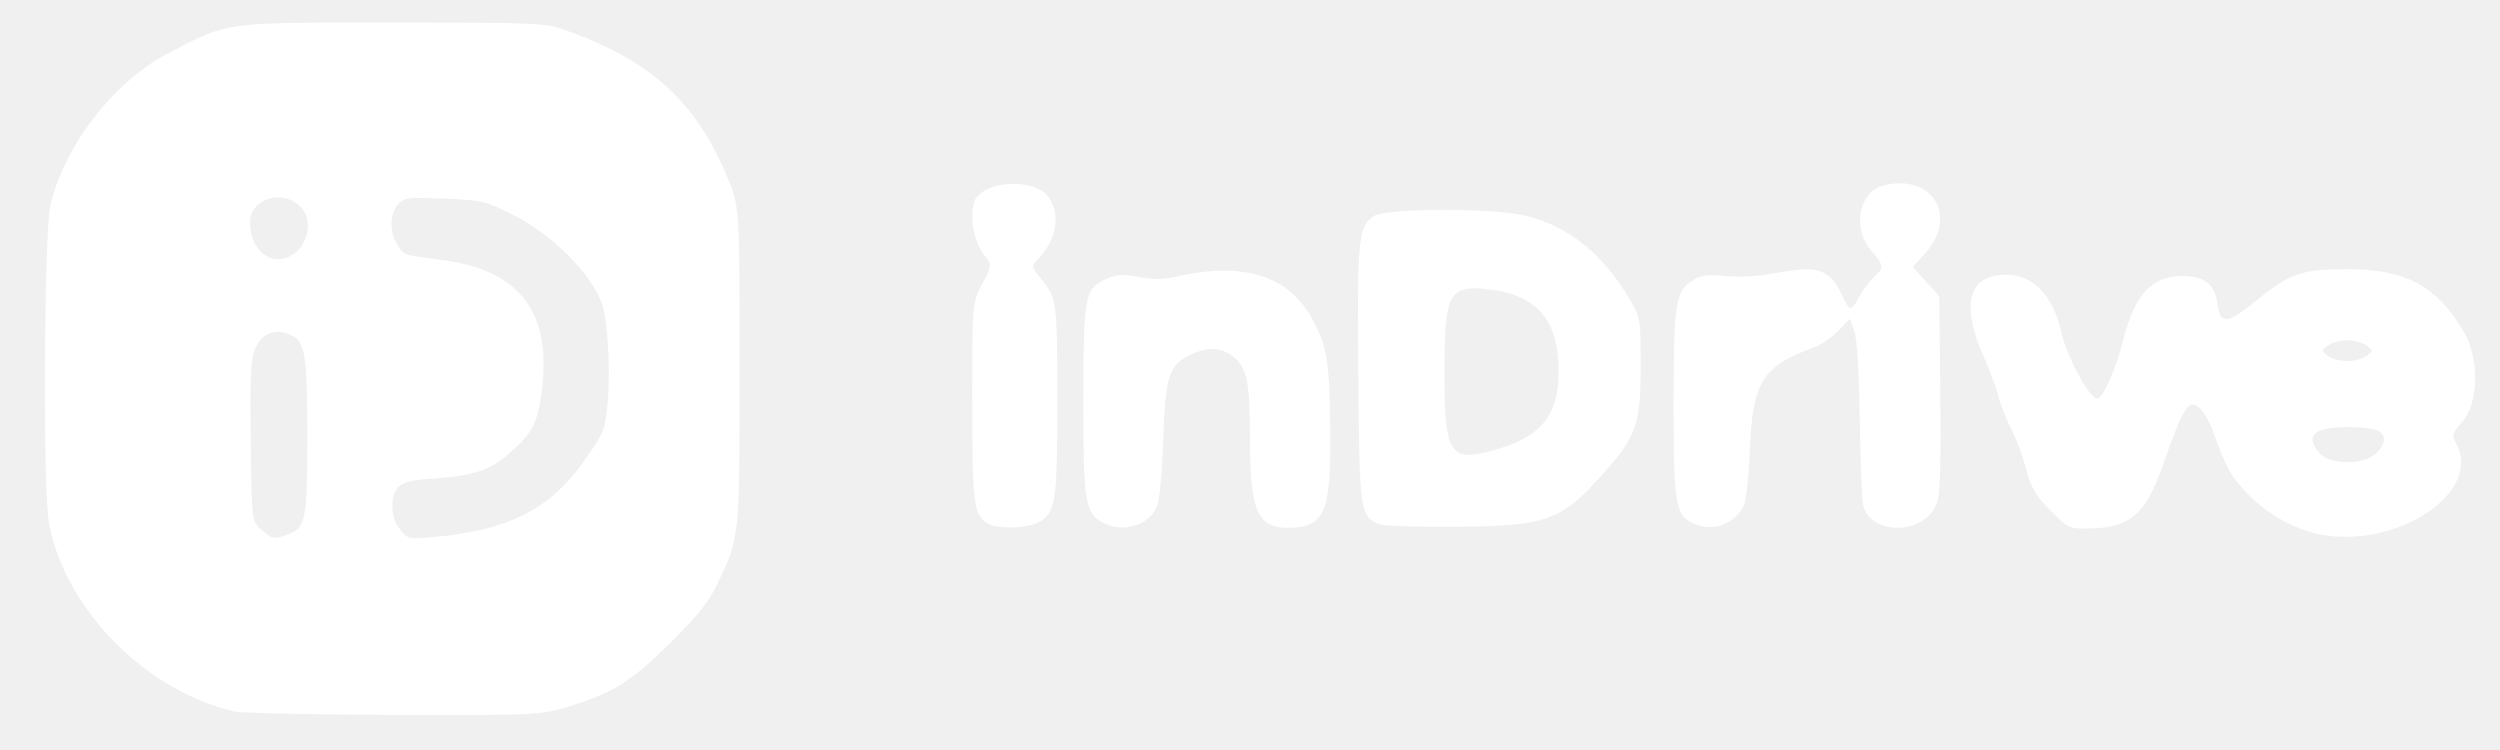
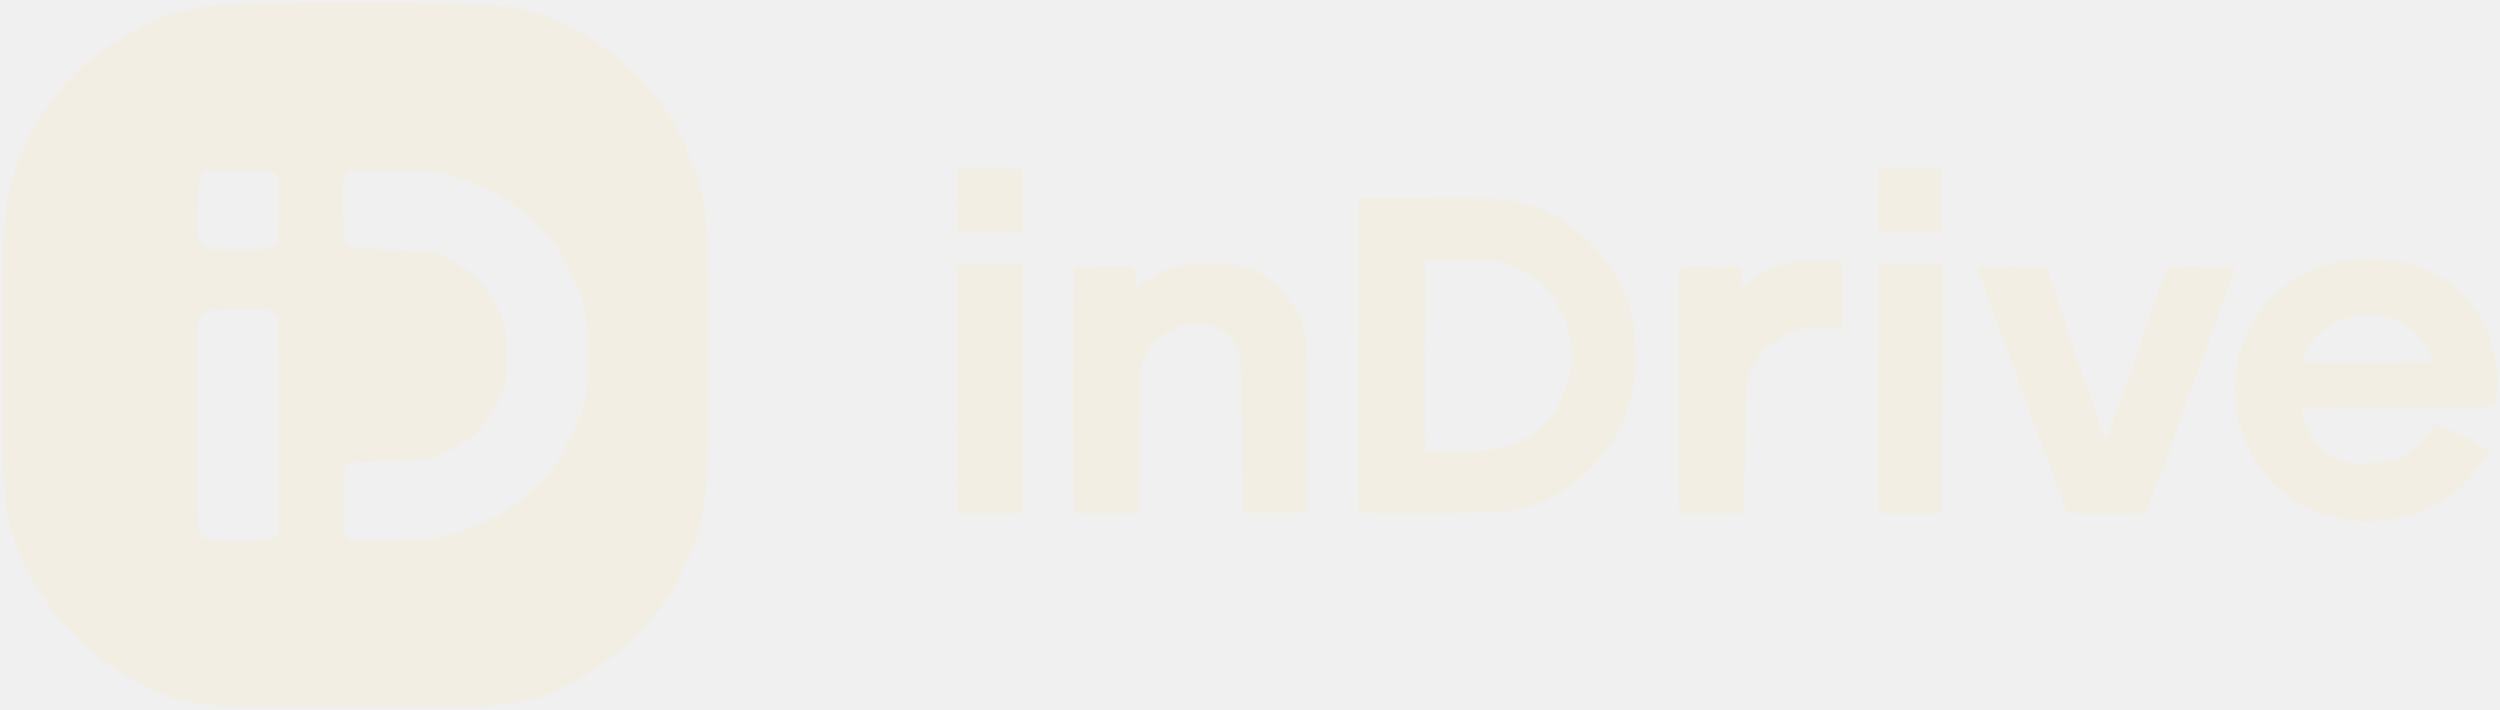
- <svg xmlns="http://www.w3.org/2000/svg" viewBox="0 0 720 216">
-   <path fill="#fff" fill-rule="evenodd" d="M67.5 204.9C41.9 199.0 18.6 175.3 14.1 150.6C12.3 140.9 12.7 67.1 14.5 59.1C18.6 41.8 32.8 23.5 48.5 15.3C66.1 6.2 63.8 6.5 113.0 6.5C153.2 6.5 156.9 6.6 162.0 8.4C187.1 17.1 200.4 29.1 209.5 51.1C213.0 59.5 213.0 59.5 213.0 105.1C213.0 155.0 213.1 154.5 206.7 168.0C204.4 172.9 201.3 176.9 194.1 184.1C182.3 195.9 177.2 199.2 165.3 203.0C156.0 206.0 156.0 206.0 113.7 205.9C90.5 205.8 69.7 205.4 67.5 204.9ZM82.7 154.0C88.1 152.1 88.5 149.9 88.5 125.6C88.5 101.0 87.9 97.9 82.9 96.1C78.6 94.6 75.2 96.3 73.4 100.6C72.2 103.5 72.0 108.5 72.2 127.2C72.5 150.2 72.5 150.2 75.3 152.6C78.5 155.3 78.6 155.4 82.7 154.0ZM140.9 152.0C153.5 148.5 161.5 142.7 169.4 131.1C174.1 124.3 174.3 123.7 175.1 114.8C175.8 105.9 174.9 91.6 173.4 87.5C170.1 78.6 159.1 67.6 147.8 61.9C139.8 57.9 139.1 57.7 128.0 57.2C117.2 56.8 116.4 56.9 114.6 58.9C112.2 61.6 112.1 67.0 114.5 70.6C116.4 73.6 116.0 73.4 127.5 74.9C150.1 77.9 159.2 90.3 155.9 113.6C154.7 121.9 153.3 124.7 147.1 130.2C141.3 135.4 136.6 137.0 125.1 137.8C118.8 138.2 116.2 138.8 114.8 140.2C112.2 142.8 112.4 149.0 115.2 152.5C117.3 155.2 117.5 155.3 125.4 154.6C129.9 154.3 136.8 153.1 140.9 152.0ZM668.0 153.9C661.0 152.5 653.2 148.2 647.6 142.5C642.5 137.3 641.1 134.7 637.5 124.6C636.5 121.9 634.9 118.9 633.8 117.8C630.5 114.5 629.0 116.6 622.9 134.0C617.9 148.2 613.4 152.0 601.8 152.2C596.1 152.3 595.7 152.1 591.4 147.9C586.2 142.8 584.8 140.4 583.1 133.6C582.4 130.9 580.6 126.2 579.0 123.1C577.5 120.0 575.9 115.9 575.5 114.0C575.1 112.1 573.2 107.0 571.3 102.7C565.3 89.2 566.5 80.9 574.7 79.4C583.8 77.7 590.8 83.5 593.5 95.1C595.1 102.4 601.2 113.9 603.8 114.8C605.4 115.3 609.4 106.5 611.5 97.9C614.8 84.8 619.7 79.5 628.5 79.5C635.1 79.5 637.9 81.8 638.7 87.9C639.5 93.5 641.5 93.3 649.3 87.0C659.6 78.6 662.7 77.6 676.0 77.5C692.8 77.5 701.9 82.4 709.6 95.6C714.1 103.2 713.9 116.1 709.2 121.4C706.1 124.9 706.0 125.2 707.5 128.0C714.8 142.0 690.1 158.2 668.0 153.9ZM284.7 150.9C280.4 148.4 280.0 145.6 280.0 115.7C280.0 87.2 280.0 87.2 282.9 81.7C285.8 76.3 285.8 76.3 283.2 73.1C280.6 69.7 279.3 63.0 280.4 58.6C282.0 52.3 296.9 50.8 301.7 56.4C305.5 60.9 304.5 68.7 299.4 74.1C296.9 76.7 296.9 76.7 300.0 80.5C304.4 86.0 304.5 86.9 304.5 116.0C304.5 145.0 304.0 147.9 298.9 150.5C295.7 152.2 287.3 152.4 284.7 150.9ZM318.0 150.7C312.5 148.0 312.0 145.0 312.0 115.7C312.0 85.0 312.4 83.0 318.7 80.3C321.8 79.0 323.5 78.9 328.1 79.8C332.0 80.5 335.2 80.5 338.1 79.8C358.6 75.1 371.6 79.4 378.5 92.9C382.3 100.5 382.9 104.6 383.1 124.1C383.4 147.6 381.5 151.9 371.0 152.0C362.1 152.0 360.0 147.1 360.0 126.5C360.0 110.3 359.2 106.1 355.4 102.9C352.1 100.1 348.3 99.8 343.5 101.9C336.6 105.0 335.7 107.6 335.0 127.0C334.6 138.0 333.9 144.4 333.0 146.3C330.5 151.4 323.5 153.4 318.0 150.7ZM397.3 151.0C391.7 148.7 391.5 147.7 391.2 108.0C390.8 68.6 391.2 65.2 395.7 62.2C399.4 59.9 430.3 59.8 439.7 62.2C451.7 65.2 461.4 73.0 469.0 85.6C472.5 91.4 472.5 91.4 472.5 106.0C472.5 122.8 471.2 126.2 459.8 138.5C449.3 149.9 444.5 151.5 420.1 151.7C408.8 151.8 398.5 151.5 397.3 151.0ZM488.3 151.0C482.5 148.7 482.0 145.9 482.0 117.0C482.0 87.4 482.5 83.9 487.3 80.9C490.0 79.2 491.5 79.0 497.2 79.5C501.5 79.9 506.8 79.5 512.3 78.5C523.3 76.4 526.9 77.6 530.2 84.4C532.8 89.9 533.0 89.9 535.4 85.6C536.4 83.7 538.3 81.1 539.6 79.9C542.7 77.0 542.6 76.5 539.0 72.3C533.3 65.8 535.3 55.2 542.5 53.4C556.6 49.9 564.1 62.3 554.4 73.0L550.9 76.9L554.7 81.1L558.5 85.3L558.8 112.9C559.0 131.2 558.8 141.8 558.0 144.3C555.1 154.1 538.6 154.7 536.5 145.2C536.2 143.6 535.8 132.5 535.6 120.4C535.4 106.2 534.8 97.3 534.0 95.2L532.7 91.8L529.4 95.3C527.5 97.2 524.5 99.3 522.8 99.9C507.6 105.4 504.7 109.9 504.0 129.4C503.6 137.4 502.9 144.4 502.2 145.7C499.3 151.0 493.7 153.1 488.3 151.0ZM682.3 131.9C685.1 130.6 687.2 127.6 686.4 125.6C685.7 123.7 682.8 123.0 675.7 123.0C666.3 123.0 663.6 125.8 668.2 130.7C670.6 133.3 677.9 133.9 682.3 131.9ZM432.4 129.0C445.0 125.1 449.6 118.1 448.8 104.2C448.1 91.5 442.0 85.0 429.3 83.4C417.2 81.9 416.0 84.1 416.0 107.5C416.0 131.7 417.5 133.6 432.4 129.0ZM681.6 102.5C683.5 101.0 683.5 101.0 681.6 99.5C680.5 98.7 678.0 98.0 676.0 98.0C674.0 98.0 671.5 98.7 670.4 99.5C668.5 101.0 668.5 101.0 670.4 102.5C671.5 103.3 674.0 104.0 676.0 104.0C678.0 104.0 680.5 103.3 681.6 102.5ZM83.3 73.9C88.6 71.5 90.5 63.4 86.6 59.6C81.4 54.3 72.0 57.2 72.0 64.0C72.0 71.7 77.5 76.6 83.3 73.9Z" />
+ <svg xmlns="http://www.w3.org/2000/svg" width="2404" height="682" viewBox="8 8 2404 682">
+   <path fill="#F2EEE3" fill-rule="evenodd" d="M219.00,687.07C219.00,686.56 214.84,685.94 209.75,685.70C204.66,685.47 198.47,684.73 196.00,684.06C193.53,683.39 189.03,682.50 186.00,682.07C173.86,680.36 157.51,673.40 129.97,658.20C122.65,654.16 104.51,641.97 103.00,640.08C102.72,639.73 100.48,637.88 98.02,635.97C91.25,630.72 66.62,605.89 63.49,601.16C61.97,598.87 60.40,597.00 59.98,597.00C59.57,597.00 57.29,594.02 54.91,590.37C52.54,586.72 50.07,583.21 49.44,582.58C47.90,581.05 40.00,568.01 40.00,567.02C40.00,566.59 38.41,563.60 36.46,560.37C34.51,557.14 32.64,553.39 32.29,552.02C31.95,550.66 30.39,547.54 28.84,545.08C27.28,542.62 26.00,540.00 26.00,539.26C26.00,538.53 25.10,536.16 24.00,534.00C22.90,531.84 22.00,529.14 22.00,527.99C22.00,526.84 21.23,524.46 20.30,522.70C19.36,520.94 18.27,517.02 17.88,514.00C17.48,510.98 16.62,506.48 15.97,504.00C14.72,499.22 13.28,486.84 12.39,473.25C12.09,468.71 11.44,465.00 10.93,465.00C10.36,465.00 10.00,419.92 10.00,350.00C10.00,280.58 10.37,235.00 10.92,235.00C11.43,235.00 12.09,231.74 12.40,227.75C13.78,209.84 14.86,200.17 15.95,196.00C16.60,193.53 17.48,189.47 17.91,187.00C18.35,184.53 19.44,180.47 20.34,178.00C21.24,175.53 21.98,172.72 21.99,171.78C21.99,170.83 22.85,168.13 23.88,165.78C24.92,163.42 27.21,158.12 28.98,154.00C32.52,145.72 34.10,142.54 40.92,129.97C45.17,122.13 49.53,115.23 51.00,114.00C51.33,113.72 52.68,111.92 54.00,110.00C55.32,108.08 56.67,106.28 57.00,106.00C57.33,105.72 58.66,103.92 59.96,102.00C61.26,100.08 63.53,97.38 65.00,96.00C66.47,94.62 68.74,91.92 70.05,90.00C72.91,85.80 83.82,74.85 89.99,70.00C92.44,68.08 96.25,64.80 98.47,62.71C115.01,47.18 164.45,21.59 185.00,17.93C187.47,17.49 191.53,16.59 194.00,15.94C199.35,14.54 215.42,13.11 233.75,12.40C241.05,12.12 247.00,11.47 247.00,10.95C247.00,10.36 285.93,10.00 350.00,10.00C414.07,10.00 453.00,10.36 453.00,10.95C453.00,11.47 458.94,12.12 466.25,12.40C481.90,12.99 497.43,14.41 504.75,15.92C507.64,16.51 512.14,17.38 514.75,17.85C522.48,19.24 542.36,26.69 546.85,29.89C548.48,31.05 550.31,32.00 550.92,32.00C551.53,32.00 557.80,34.89 564.86,38.43C578.30,45.16 598.58,59.38 606.97,67.94C609.46,70.49 613.73,74.26 616.46,76.33C619.19,78.40 622.56,81.82 623.96,83.92C625.36,86.02 628.55,89.71 631.06,92.12C633.57,94.53 636.70,98.08 638.01,100.00C639.33,101.92 640.68,103.72 641.03,104.00C641.37,104.28 643.62,107.42 646.02,111.00C648.42,114.58 651.00,118.12 651.74,118.87C652.49,119.63 654.86,123.68 657.02,127.87C659.18,132.07 661.58,136.62 662.36,138.00C663.68,140.35 664.99,143.42 670.09,156.25C671.24,159.14 673.23,163.75 674.52,166.50C675.82,169.25 677.10,172.40 677.37,173.50C677.64,174.60 678.64,177.53 679.58,180.00C680.53,182.47 681.65,186.53 682.09,189.00C682.52,191.47 683.41,195.53 684.06,198.00C684.71,200.47 685.64,207.79 686.12,214.25C686.61,220.71 687.49,231.51 688.09,238.25C689.59,255.17 689.59,447.40 688.08,463.00C687.47,469.32 686.58,479.68 686.11,486.00C685.63,492.32 684.71,499.52 684.06,502.00C683.41,504.48 682.52,508.52 682.09,511.00C681.65,513.48 680.56,517.52 679.66,520.00C678.76,522.48 678.02,525.33 678.01,526.35C678.01,527.36 677.05,529.52 675.89,531.15C673.98,533.84 672.44,537.35 668.40,548.26C666.34,553.80 653.34,579.51 651.78,581.12C651.04,581.88 649.35,584.08 648.02,586.00C646.68,587.92 645.33,589.73 645.00,590.00C644.67,590.27 643.33,592.08 642.03,594.00C640.72,595.92 638.01,599.08 636.00,601.00C633.99,602.92 631.27,606.08 629.95,608.00C626.99,612.32 612.04,627.27 605.98,631.97C603.52,633.88 600.83,636.17 600.00,637.07C595.20,642.26 557.42,666.35 552.00,667.68C550.62,668.02 548.24,669.17 546.70,670.25C545.16,671.33 541.56,673.11 538.70,674.21C535.84,675.31 531.70,676.90 529.50,677.74C525.40,679.30 520.92,680.46 513.00,682.00C510.52,682.48 506.48,683.42 504.00,684.08C501.52,684.74 494.89,685.47 489.25,685.70C483.61,685.94 479.00,686.55 479.00,687.06C479.00,687.64 429.04,688.00 349.00,688.00C269.39,688.00 219.00,687.64 219.00,687.07ZM267.24,526.67C269.30,525.95 272.11,524.30 273.49,523.01L276.00,520.65L275.97,417.08C275.94,336.43 275.66,313.14 274.70,311.88C274.02,310.98 271.90,309.30 269.98,308.13C266.65,306.10 265.28,306.01 238.14,306.00C211.10,306.00 209.60,306.10 206.00,308.12C203.93,309.28 201.28,311.93 200.12,314.00C198.00,317.77 198.00,317.80 198.02,415.64C198.03,525.98 197.66,520.83 206.00,525.88C209.34,527.89 210.76,527.99 236.50,527.98C256.08,527.97 264.53,527.61 267.24,526.67ZM421.50,526.17C433.17,524.66 438.93,523.50 444.00,521.66C446.48,520.76 449.40,520.01 450.50,519.99C451.60,519.97 453.62,519.08 455.00,518.00C456.38,516.92 458.05,516.03 458.72,516.02C459.95,516.00 463.96,514.32 475.77,508.88C479.22,507.30 482.45,506.00 482.95,506.00C484.41,506.00 499.65,496.39 506.32,491.26C513.56,485.68 534.49,465.02 537.97,460.00C539.31,458.07 540.71,456.27 541.07,456.00C542.42,455.00 550.00,442.65 550.00,441.47C550.00,440.79 551.59,437.60 553.54,434.37C555.49,431.14 557.35,427.38 557.67,426.00C558.00,424.62 559.27,421.48 560.50,419.00C567.04,405.87 569.65,397.96 572.22,383.50C572.80,380.20 573.28,365.12 573.28,350.00C573.28,324.13 572.75,316.89 570.03,306.00C569.41,303.52 568.52,299.93 568.05,298.00C566.35,291.09 565.17,288.29 557.64,273.26C553.44,264.88 550.00,257.56 550.00,257.00C550.00,255.63 538.90,239.00 537.98,239.00C537.59,239.00 536.00,237.09 534.46,234.76C530.27,228.42 517.51,216.20 506.38,207.87C496.07,200.14 486.55,194.00 484.90,194.00C484.37,194.00 481.73,192.88 479.04,191.52C474.21,189.07 472.31,188.30 460.50,184.02C457.20,182.83 452.93,181.15 451.00,180.29C442.75,176.62 441.30,176.10 437.50,175.53C435.30,175.20 430.80,174.44 427.50,173.83C424.11,173.21 404.95,172.56 383.43,172.34L345.35,171.95L341.68,175.53L338.00,179.10L338.00,208.60C338.00,232.53 338.28,238.63 339.46,240.93C342.29,246.39 347.35,247.22 383.00,248.03C399.77,248.41 415.75,249.22 418.50,249.82C421.25,250.43 425.05,251.23 426.94,251.60C428.83,251.98 432.40,253.57 434.88,255.14C437.36,256.71 440.15,258.00 441.09,258.00C443.92,258.00 460.09,269.24 467.07,276.07C473.27,282.13 484.00,296.65 484.00,298.98C484.00,299.56 485.13,301.76 486.52,303.85C492.32,312.61 495.26,328.15 495.26,350.00C495.26,368.42 493.35,381.64 489.67,388.70C488.75,390.46 488.00,392.34 488.00,392.88C488.00,393.98 478.30,410.01 475.99,412.72C475.15,413.70 473.39,416.07 472.06,418.00C468.79,422.74 467.67,423.77 457.98,430.95C449.81,437.01 441.21,442.00 438.94,442.00C438.32,442.00 436.61,442.83 435.15,443.85C432.49,445.71 430.87,446.30 423.50,448.16C414.58,450.42 404.12,451.23 375.95,451.85C349.13,452.44 346.13,452.68 343.45,454.42C337.97,458.00 338.07,457.38 338.03,488.80C338.00,521.20 338.18,522.30 344.30,526.06C347.35,527.93 349.04,528.00 380.50,527.61C398.65,527.39 417.10,526.74 421.50,526.17ZM2274.65,509.32C2274.21,508.87 2270.84,508.19 2267.17,507.81C2254.29,506.46 2245.44,504.05 2227.00,496.83C2214.72,492.03 2192.12,473.71 2184.02,462.00C2182.69,460.07 2181.30,458.27 2180.94,458.00C2179.90,457.20 2172.00,443.89 2172.00,442.92C2172.00,442.45 2171.05,439.90 2169.88,437.28C2168.71,434.65 2166.91,430.58 2165.88,428.22C2164.85,425.87 2164.00,423.02 2164.00,421.88C2164.00,420.74 2163.16,418.61 2162.13,417.15C2159.78,413.80 2159.04,410.21 2157.90,396.50C2156.75,382.71 2156.75,380.78 2157.91,368.50C2159.19,355.08 2159.87,351.10 2161.57,347.25C2162.36,345.46 2163.61,342.54 2164.35,340.75C2165.09,338.96 2166.66,335.35 2167.85,332.72C2169.03,330.10 2170.00,327.43 2170.00,326.80C2170.00,325.62 2179.72,308.90 2180.93,308.00C2181.30,307.73 2182.69,305.93 2184.02,304.00C2187.37,299.15 2200.32,286.41 2207.52,280.87C2217.79,272.97 2238.54,263.66 2254.50,259.79C2267.44,256.66 2296.39,255.61 2307.00,257.88C2310.03,258.53 2314.53,259.47 2317.00,259.97C2329.75,262.53 2333.75,263.84 2342.73,268.36C2346.70,270.36 2350.43,272.00 2351.02,272.00C2351.61,272.00 2355.39,274.23 2359.42,276.95C2368.27,282.91 2381.14,295.29 2384.30,300.85C2385.57,303.08 2387.71,305.77 2389.05,306.83C2391.18,308.52 2395.35,316.41 2401.53,330.50C2402.50,332.70 2403.70,336.30 2404.19,338.50C2404.69,340.70 2405.58,344.30 2406.17,346.50C2406.76,348.70 2407.45,353.76 2407.70,357.75C2407.95,361.74 2408.57,365.00 2409.08,365.00C2409.59,365.00 2410.00,369.95 2410.00,376.00C2410.00,382.67 2409.61,387.00 2409.00,387.00C2408.45,387.00 2408.00,389.18 2408.00,391.85C2408.00,400.73 2416.49,400.00 2312.75,400.00C2241.19,400.00 2221.08,400.27 2220.76,401.23C2220.53,401.91 2220.70,403.59 2221.12,404.98C2221.55,406.37 2222.62,410.02 2223.50,413.10C2225.22,419.16 2230.93,429.50 2234.98,433.89C2242.25,441.77 2257.00,450.69 2265.50,452.33C2276.64,454.48 2300.87,453.35 2310.56,450.23C2320.99,446.87 2340.24,431.35 2344.57,422.80C2347.11,417.78 2349.05,416.00 2351.90,416.05C2355.41,416.11 2400.43,439.10 2400.77,441.00C2401.15,443.11 2394.19,454.65 2389.97,458.93C2388.02,460.89 2385.35,464.07 2384.03,466.00C2381.73,469.34 2377.14,474.02 2369.85,480.45C2366.29,483.59 2346.32,496.00 2344.83,496.00C2344.34,496.00 2341.27,497.35 2338.00,499.00C2334.73,500.65 2331.26,502.01 2330.28,502.01C2329.30,502.02 2326.47,502.76 2324.00,503.66C2321.53,504.56 2317.25,505.71 2314.50,506.22C2300.50,508.78 2276.02,510.69 2274.65,509.32ZM928.47,500.76C928.20,500.07 928.10,446.18 928.24,381.00L928.50,262.50L960.00,262.50L991.50,262.50L991.50,382.00L991.50,501.50L960.22,501.76C935.74,501.97 928.84,501.75 928.47,500.76ZM1040.68,501.35C1039.71,500.37 1039.84,265.22 1040.81,264.62C1041.26,264.34 1053.97,264.03 1069.06,263.94L1096.50,263.76L1098.24,266.63C1099.51,268.70 1099.99,271.65 1099.99,277.25C1100.00,281.51 1100.22,285.00 1100.50,285.00C1100.77,285.00 1105.61,281.72 1111.25,277.71C1116.89,273.70 1123.08,269.82 1125.00,269.10C1126.92,268.38 1130.30,267.10 1132.50,266.26C1136.41,264.77 1139.33,264.00 1149.50,261.79C1155.97,260.38 1186.03,260.38 1192.50,261.79C1209.69,265.53 1216.64,268.25 1226.80,275.22C1233.96,280.13 1246.19,293.03 1251.71,301.50C1257.78,310.82 1260.25,317.51 1264.23,335.50C1264.99,338.91 1265.37,366.09 1265.42,421.00L1265.50,501.50L1234.00,501.50L1202.50,501.50L1201.99,426.00C1201.65,374.31 1201.14,349.55 1200.38,347.47C1195.55,334.30 1187.27,326.22 1173.84,321.54C1166.92,319.13 1150.31,319.48 1142.13,322.22C1135.35,324.48 1123.21,331.88 1118.26,336.77C1114.04,340.94 1109.29,348.91 1106.77,356.06C1104.51,362.46 1104.50,362.93 1104.00,432.00L1103.50,501.50L1072.43,501.76C1055.34,501.91 1041.06,501.72 1040.68,501.35ZM1314.47,500.76C1314.20,500.07 1314.10,431.77 1314.24,349.00L1314.50,198.50L1382.00,198.60C1454.63,198.72 1456.75,198.85 1475.00,204.46C1478.03,205.39 1482.30,206.65 1484.50,207.26C1498.03,211.00 1526.91,229.90 1537.41,241.89C1538.56,243.20 1541.77,246.58 1544.55,249.39C1547.32,252.20 1550.67,256.07 1552.00,258.00C1553.32,259.93 1554.70,261.73 1555.06,262.00C1555.96,262.69 1564.26,276.54 1566.92,281.80C1571.08,290.04 1576.25,306.94 1578.13,318.50C1582.64,346.23 1582.10,366.42 1576.18,391.50C1574.63,398.09 1569.24,413.60 1566.92,418.20C1564.26,423.46 1555.96,437.31 1555.06,438.00C1554.70,438.27 1553.32,440.07 1552.00,442.00C1550.67,443.93 1547.32,447.80 1544.55,450.61C1541.77,453.42 1538.56,456.80 1537.41,458.11C1529.99,466.58 1510.81,480.55 1497.11,487.44C1488.86,491.60 1473.98,496.82 1466.50,498.18C1463.75,498.68 1458.80,499.59 1455.50,500.19C1446.21,501.89 1315.10,502.42 1314.47,500.76ZM1622.68,501.35C1622.31,500.97 1622.00,447.66 1622.00,382.87C1622.00,271.65 1622.10,265.03 1623.75,264.28C1624.71,263.85 1638.10,263.72 1653.50,263.99L1681.50,264.50L1682.22,270.00C1683.66,281.00 1684.22,284.02 1684.92,284.45C1685.31,284.69 1688.29,282.39 1691.55,279.33C1698.28,273.02 1703.91,269.07 1709.00,267.11C1728.60,259.57 1732.99,258.74 1753.00,258.77C1768.05,258.80 1777.91,259.62 1779.32,260.96C1779.77,261.39 1780.12,275.64 1780.10,292.62L1780.06,323.50L1773.78,323.21C1755.29,322.36 1747.29,322.88 1734.47,325.75C1728.79,327.02 1711.80,337.53 1705.66,343.57C1696.83,352.24 1690.01,366.27 1687.70,380.50C1687.16,383.80 1686.45,412.38 1686.11,444.00L1685.50,501.50L1654.43,501.76C1637.34,501.91 1623.06,501.72 1622.68,501.35ZM1814.46,500.75C1814.20,500.06 1814.10,446.18 1814.24,381.00L1814.50,262.50L1845.27,262.50L1876.05,262.50L1876.01,381.36C1875.99,446.74 1875.73,500.63 1875.43,501.11C1875.13,501.60 1861.39,502.00 1844.91,502.00C1821.85,502.00 1814.83,501.71 1814.46,500.75ZM1995.90,500.38C1994.28,498.43 1993.65,496.78 1984.99,472.00C1975.59,445.09 1973.65,439.88 1972.00,437.00C1970.13,433.75 1966.70,424.28 1947.00,368.00C1937.52,340.91 1935.64,335.87 1934.00,333.00C1932.34,330.10 1930.35,324.73 1921.02,298.00C1917.28,287.27 1913.23,275.89 1912.02,272.71C1910.81,269.52 1910.07,266.26 1910.38,265.46C1910.85,264.22 1915.84,264.00 1942.81,264.00C1971.95,264.00 1974.82,264.15 1976.16,265.75C1976.97,266.71 1980.00,274.93 1982.90,284.00C1993.32,316.67 2008.11,361.56 2009.41,364.50C2010.13,366.15 2011.45,369.07 2012.32,371.00C2013.73,374.11 2021.19,396.67 2028.84,421.00C2030.61,426.63 2032.02,429.50 2033.00,429.50C2034.02,429.50 2036.20,424.39 2040.04,413.00C2043.10,403.93 2046.35,395.10 2047.26,393.38C2048.17,391.67 2056.37,367.82 2065.49,340.38C2074.61,312.95 2082.73,289.04 2083.54,287.25C2087.27,278.96 2087.99,277.19 2089.47,272.63C2092.57,263.12 2089.00,264.00 2124.48,264.00C2142.86,264.00 2156.12,264.39 2156.46,264.93C2156.78,265.45 2155.51,270.29 2153.64,275.68C2151.77,281.08 2149.78,286.85 2149.21,288.50C2146.88,295.33 2145.53,299.17 2140.79,312.50C2138.05,320.20 2133.48,333.25 2130.62,341.50C2127.77,349.75 2124.78,357.62 2123.99,359.00C2121.60,363.17 2109.50,396.57 2092.66,445.50C2089.82,453.75 2086.51,462.09 2085.30,464.03C2084.09,465.97 2080.83,474.45 2078.05,482.86C2075.26,491.28 2072.52,499.03 2071.96,500.08C2070.97,501.92 2069.39,502.00 2034.09,502.00C2001.38,502.00 1997.09,501.82 1995.90,500.38ZM1443.50,440.20C1457.02,437.83 1461.10,436.48 1473.52,430.24C1481.48,426.25 1485.20,423.59 1491.59,417.36C1499.28,409.84 1506.00,401.32 1506.00,399.09C1506.00,398.51 1507.42,394.99 1509.16,391.27C1517.55,373.31 1519.23,366.42 1519.23,350.00C1519.23,333.03 1517.56,326.50 1508.17,306.74C1505.87,301.91 1504.00,297.37 1504.00,296.63C1504.00,295.89 1502.44,293.63 1500.54,291.61C1498.64,289.59 1496.27,286.58 1495.29,284.91C1493.37,281.65 1479.89,271.97 1471.12,267.55C1464.83,264.38 1455.58,261.17 1448.50,259.71C1445.73,259.14 1428.98,258.64 1411.00,258.59L1378.50,258.50L1378.24,349.00C1378.10,398.77 1378.20,440.08 1378.47,440.78C1378.86,441.79 1385.09,441.97 1408.23,441.66C1424.33,441.43 1440.20,440.78 1443.50,440.20ZM2346.19,352.59C2345.85,349.48 2341.93,341.10 2339.76,338.86C2339.03,338.11 2337.36,335.93 2336.04,334.00C2327.22,321.08 2304.88,310.72 2286.00,310.80C2263.07,310.89 2240.73,322.09 2229.04,339.37C2225.41,344.72 2222.11,352.83 2222.76,354.77C2223.08,355.75 2236.42,355.96 2284.84,355.76L2346.50,355.50L2346.19,352.59ZM269.98,245.87C276.11,242.14 275.93,243.18 275.97,209.80L276.00,179.10L272.35,175.55L268.69,172.00L237.99,172.00C207.69,172.00 207.25,172.03 203.91,174.28C201.50,175.91 200.26,177.71 199.60,180.53C199.09,182.71 198.51,196.11 198.31,210.31C197.95,235.18 198.01,236.25 200.08,239.92C201.25,242.02 203.86,244.68 205.86,245.84C209.33,247.86 210.83,247.95 238.00,247.97C265.31,247.99 266.65,247.90 269.98,245.87ZM928.46,230.75C928.19,230.05 928.09,216.21 928.23,199.99L928.50,170.50L960.00,170.50L991.50,170.50L991.50,201.00L991.50,231.50L960.22,231.76C935.59,231.97 928.84,231.76 928.46,230.75ZM1814.46,230.75C1814.19,230.05 1814.09,216.21 1814.23,199.99L1814.50,170.50L1845.00,170.50L1875.50,170.50L1875.50,201.00L1875.50,231.50L1845.22,231.76C1821.40,231.97 1814.84,231.76 1814.46,230.75Z" />
</svg>
